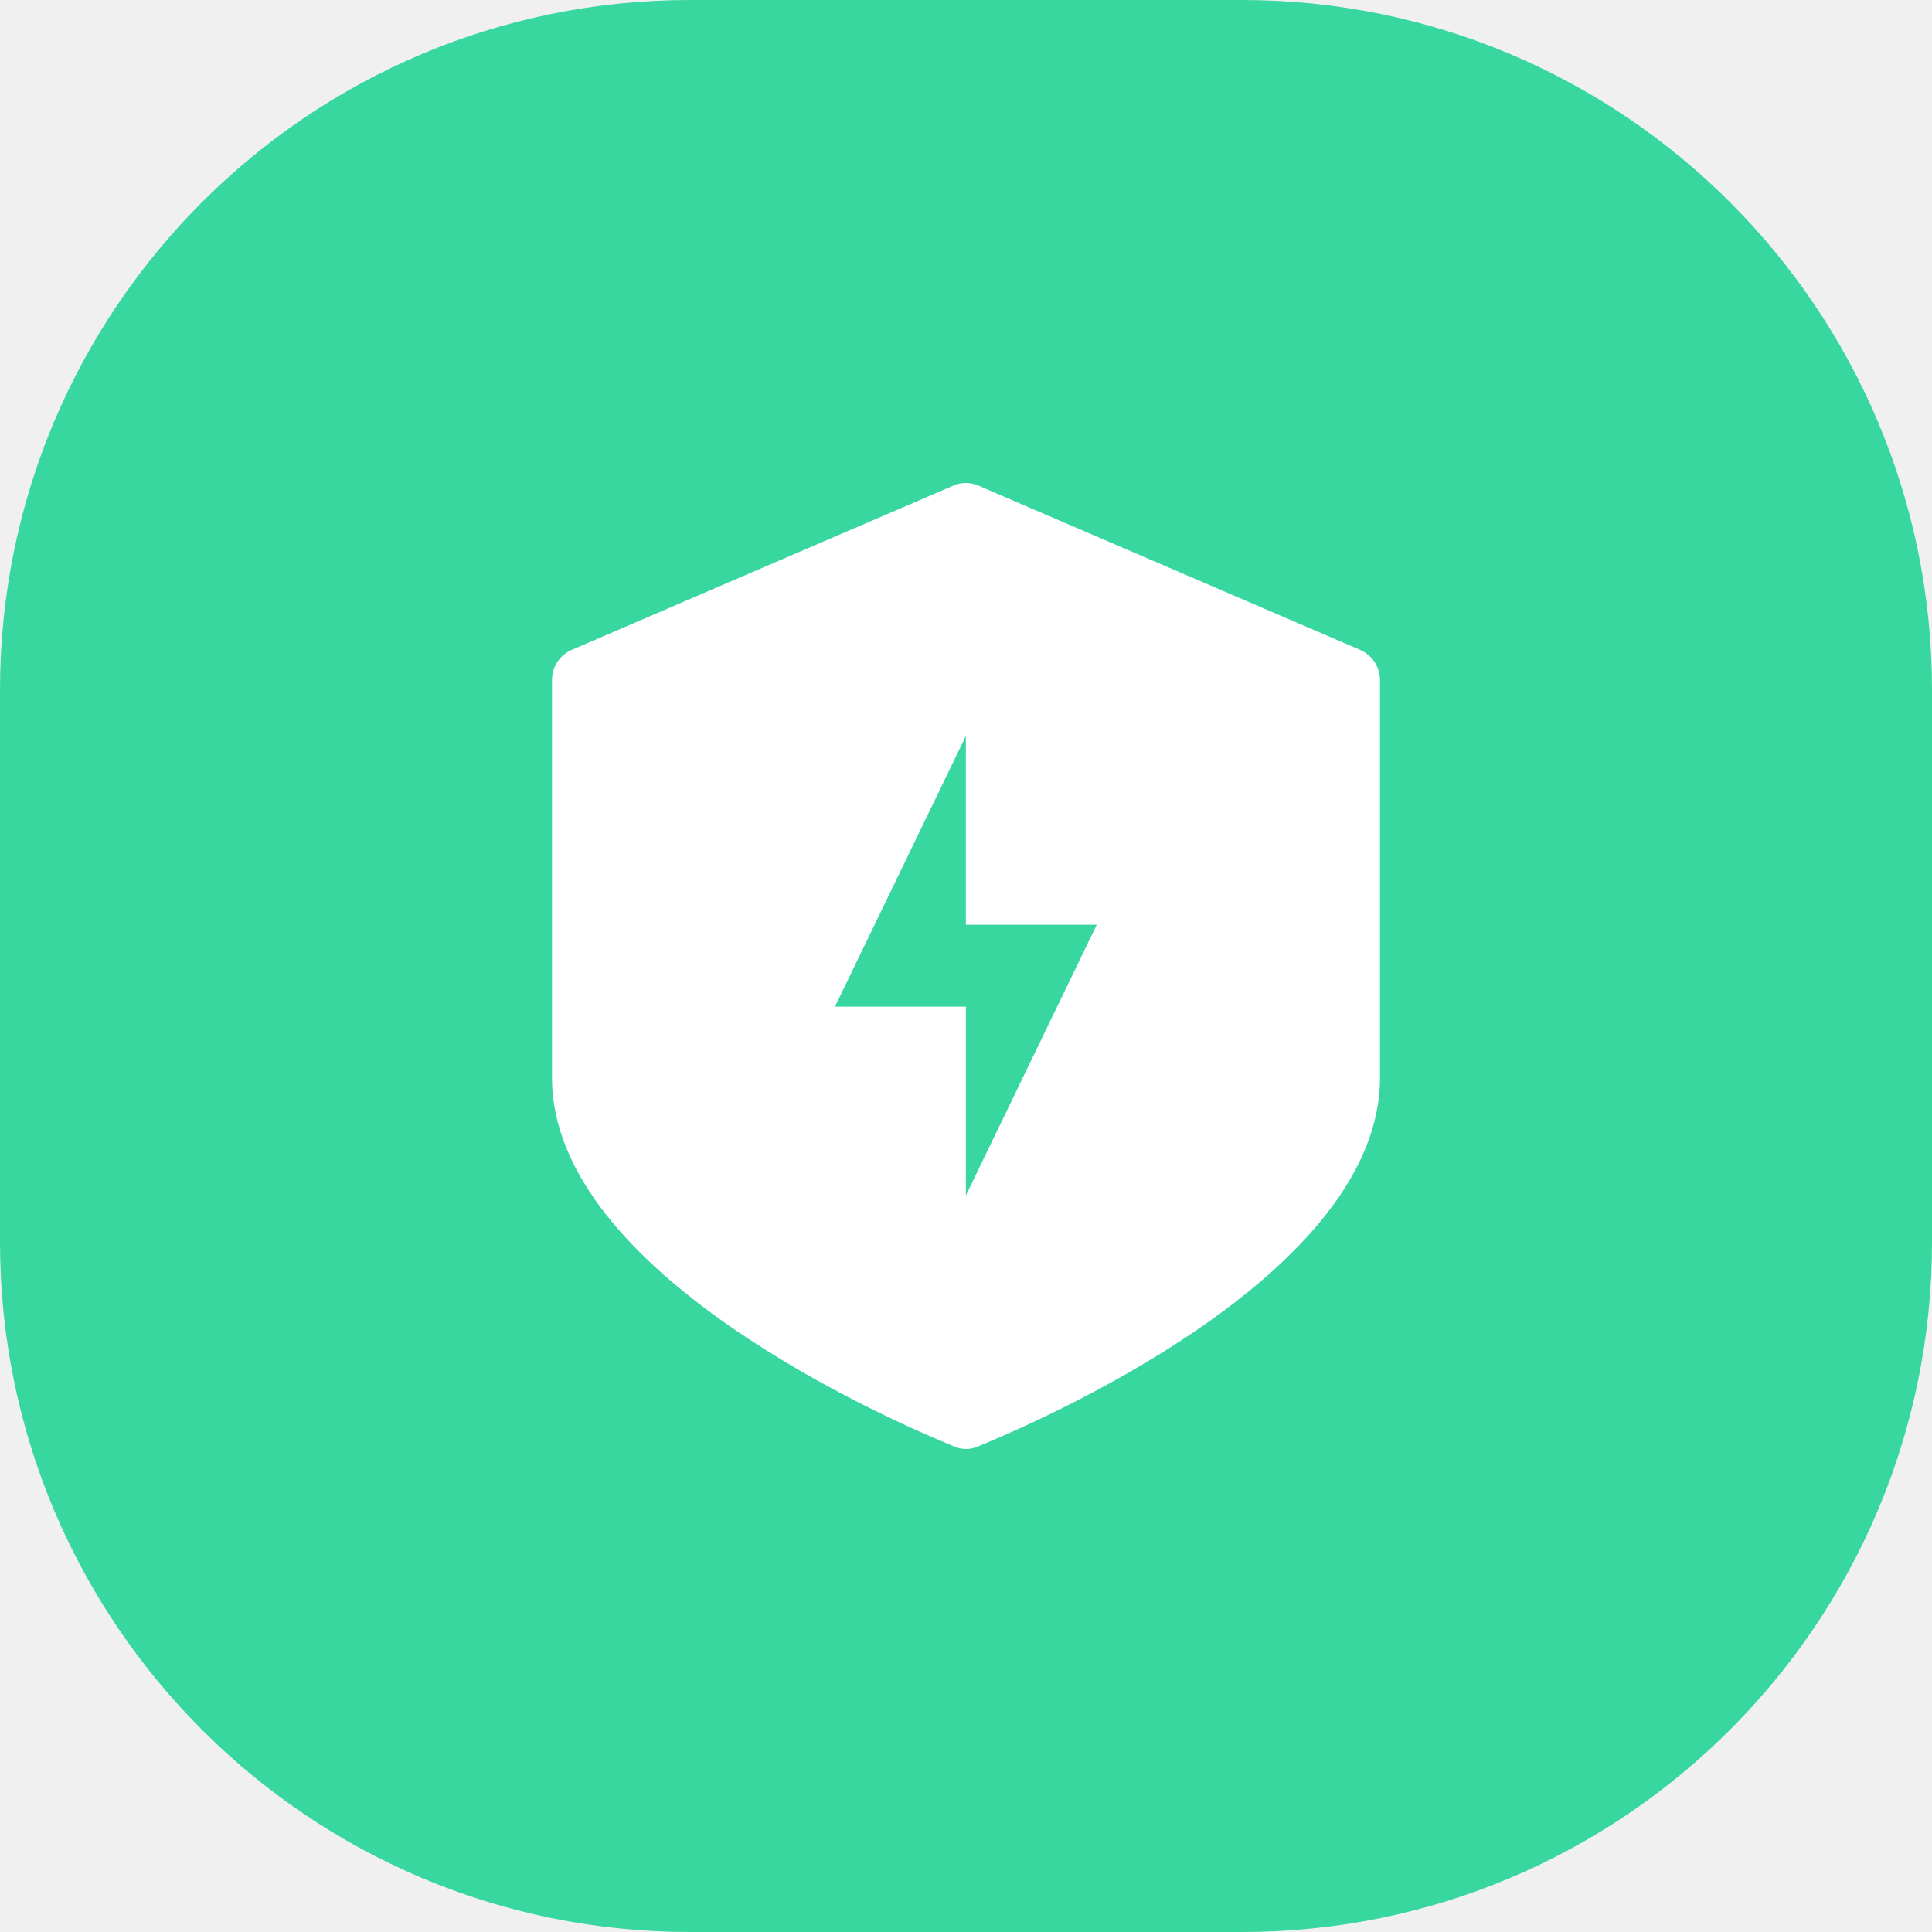
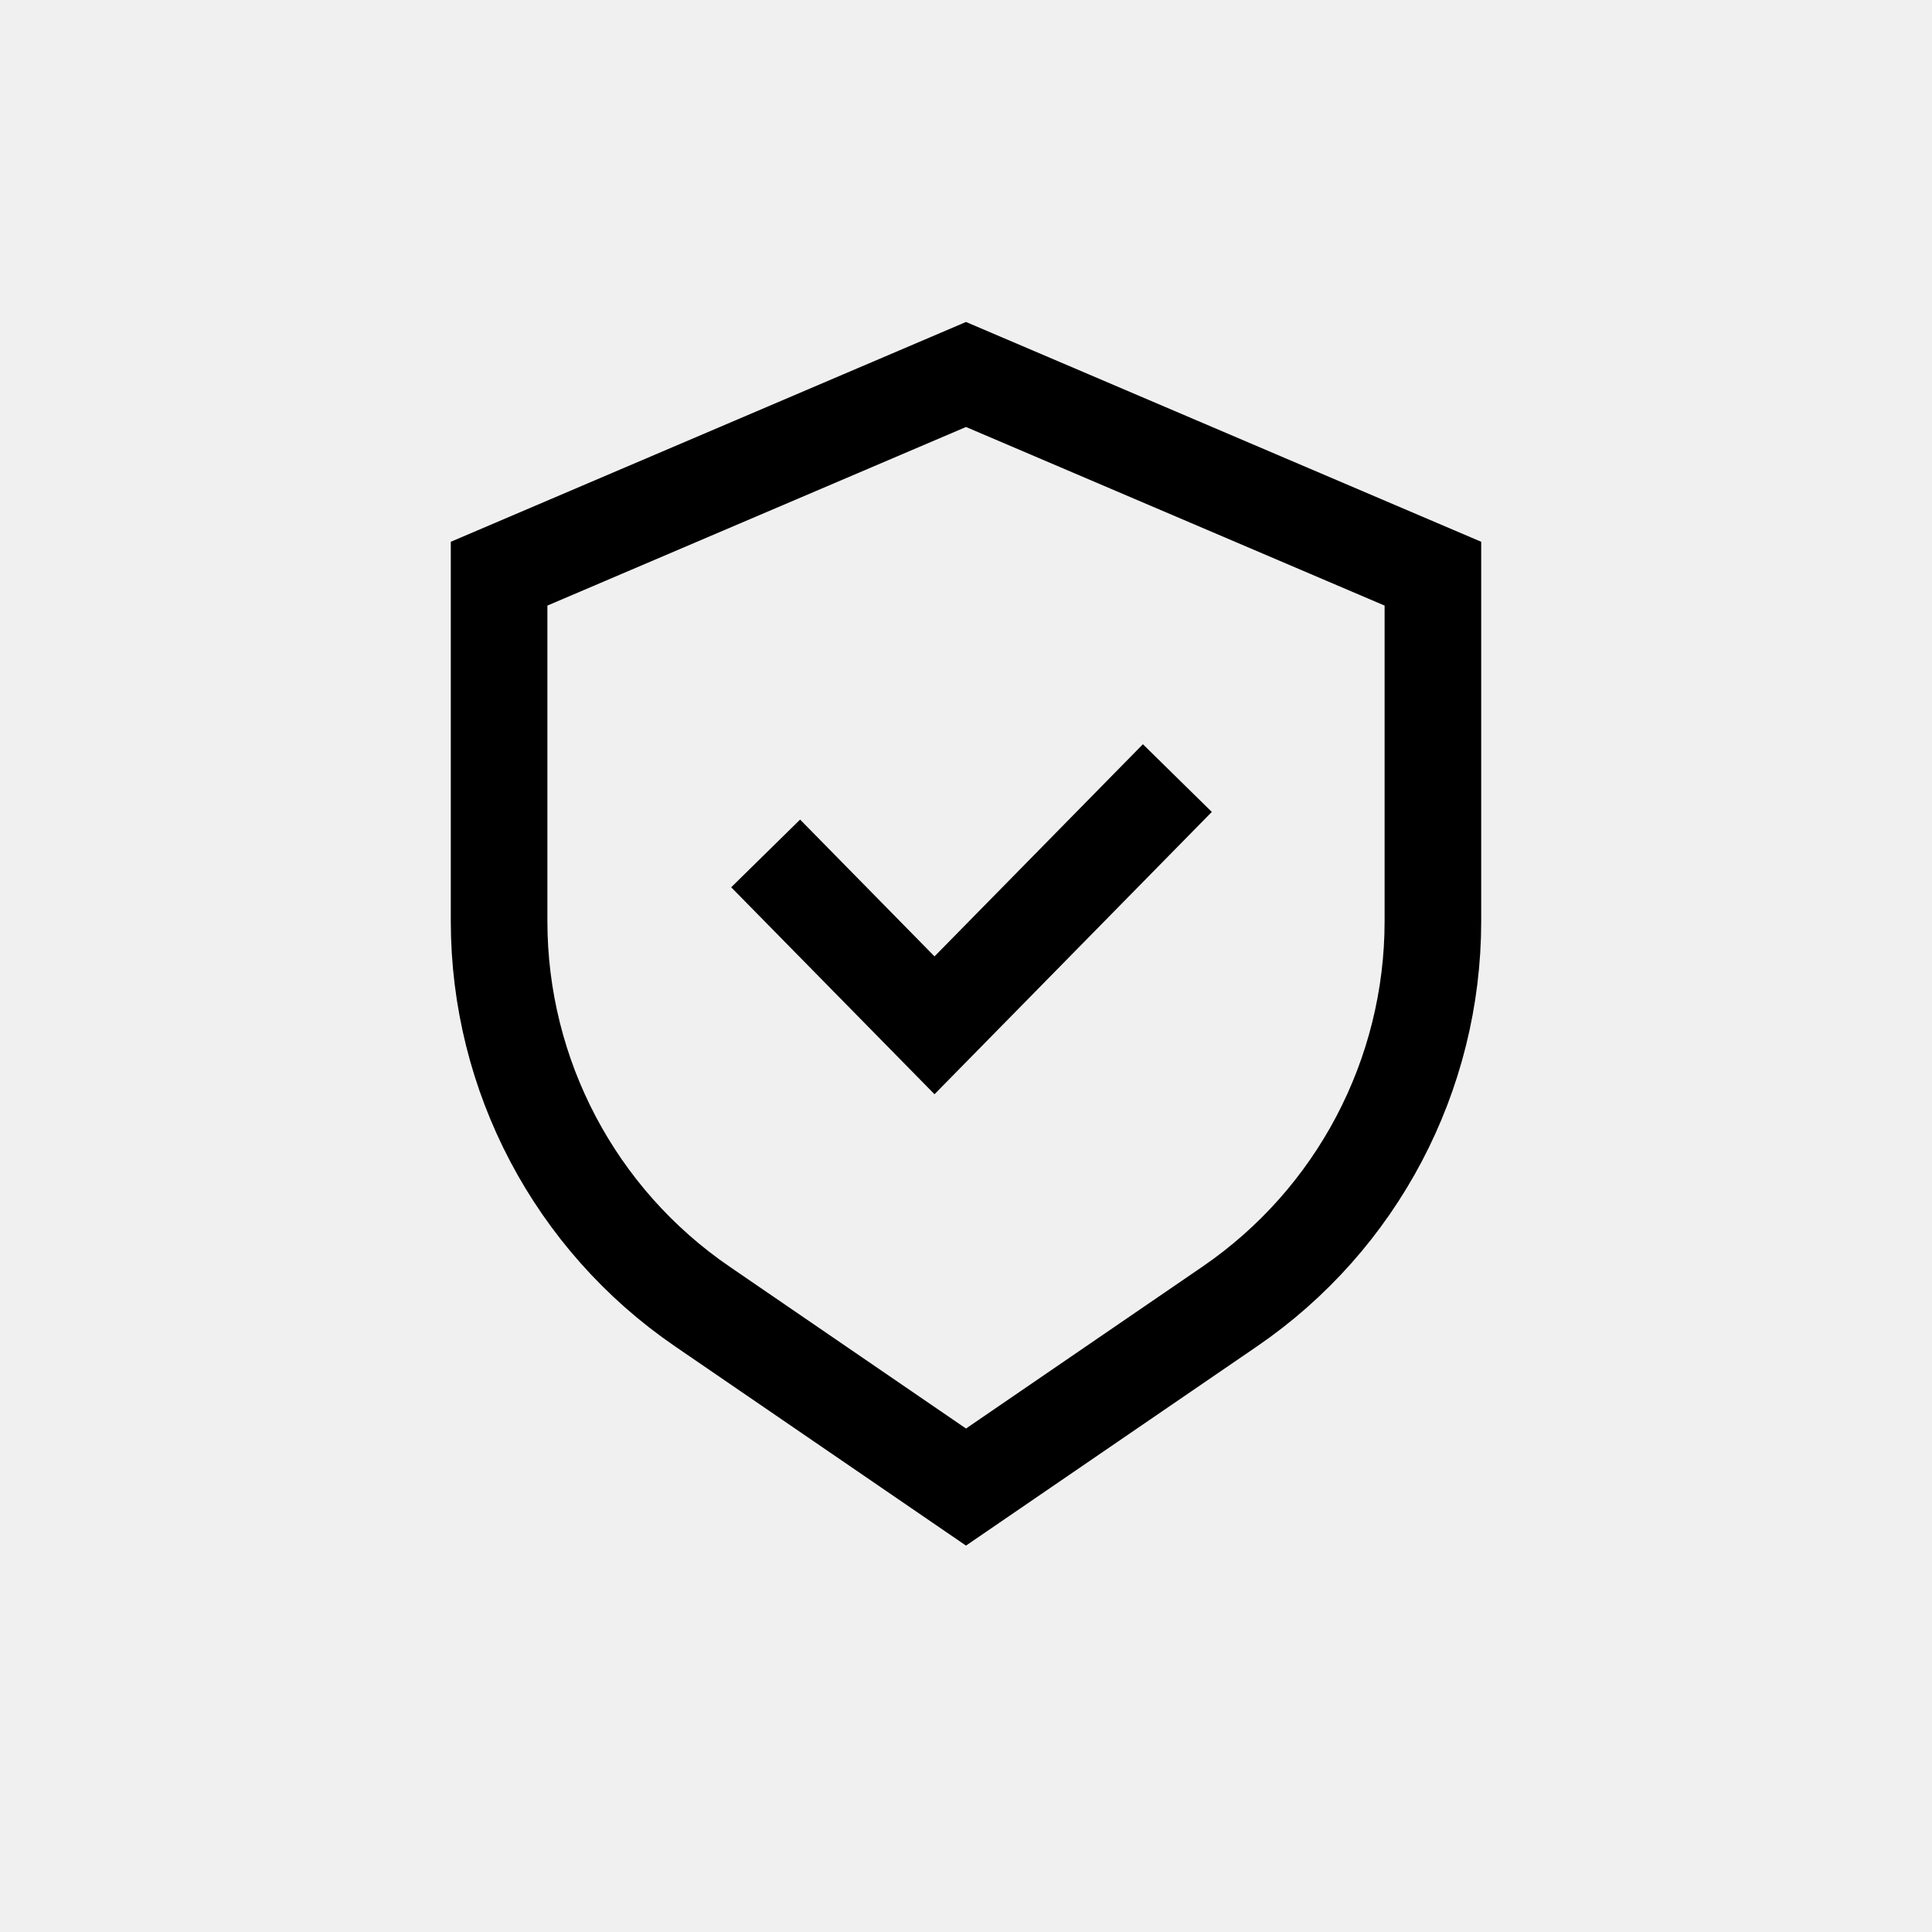
- <svg xmlns="http://www.w3.org/2000/svg" width="28px" height="28px" viewBox="0 0 28 28" version="1.1">
-   <g id="app-中文" stroke="none" stroke-width="1" fill="none" fill-rule="evenodd">
-     <g id="设置" transform="translate(-50, -111)">
-       <g id="Rectangle" transform="translate(50, 111)">
-         <rect fill="#38D79F" x="0" y="0" width="28" height="28" rx="10" />
-         <g id="盾牌-(1)" stroke-width="1" transform="translate(8, 7)" fill="#FFFFFF">
-           <path d="M11.711,2.418 L6.172,0.035 C6.061,-0.012 5.936,-0.012 5.824,0.035 L0.287,2.418 C0.113,2.492 0,2.664 0,2.853 L0,8.619 C0,11.454 4.891,13.582 5.841,13.968 C5.944,14.011 6.057,14.011 6.159,13.968 C7.109,13.582 12,11.456 12,8.619 L12,2.853 C11.998,2.664 11.885,2.492 11.711,2.418 Z M5.998,10.326 L5.998,7.589 L4.101,7.589 L5.998,3.666 L5.998,6.402 L7.895,6.402 L5.998,10.326 Z" id="形状" fill-rule="nonzero" />
-         </g>
-       </g>
-     </g>
-   </g>
+ <svg xmlns="http://www.w3.org/2000/svg" width="30" height="30" viewBox="0 0 30 30" fill="none">
+   <path d="M7.75 14.305V8.908L15 5.815L22.25 8.908V14.305C22.25 16.697 21.07 18.936 19.096 20.287L15 23.091L10.905 20.287C8.93 18.936 7.75 16.697 7.75 14.305Z" stroke="black" stroke-width="1.5" />
+   <path d="M11.889 13.252L14.511 15.921L18.282 12.082" stroke="black" stroke-width="1.5" />
</svg>
